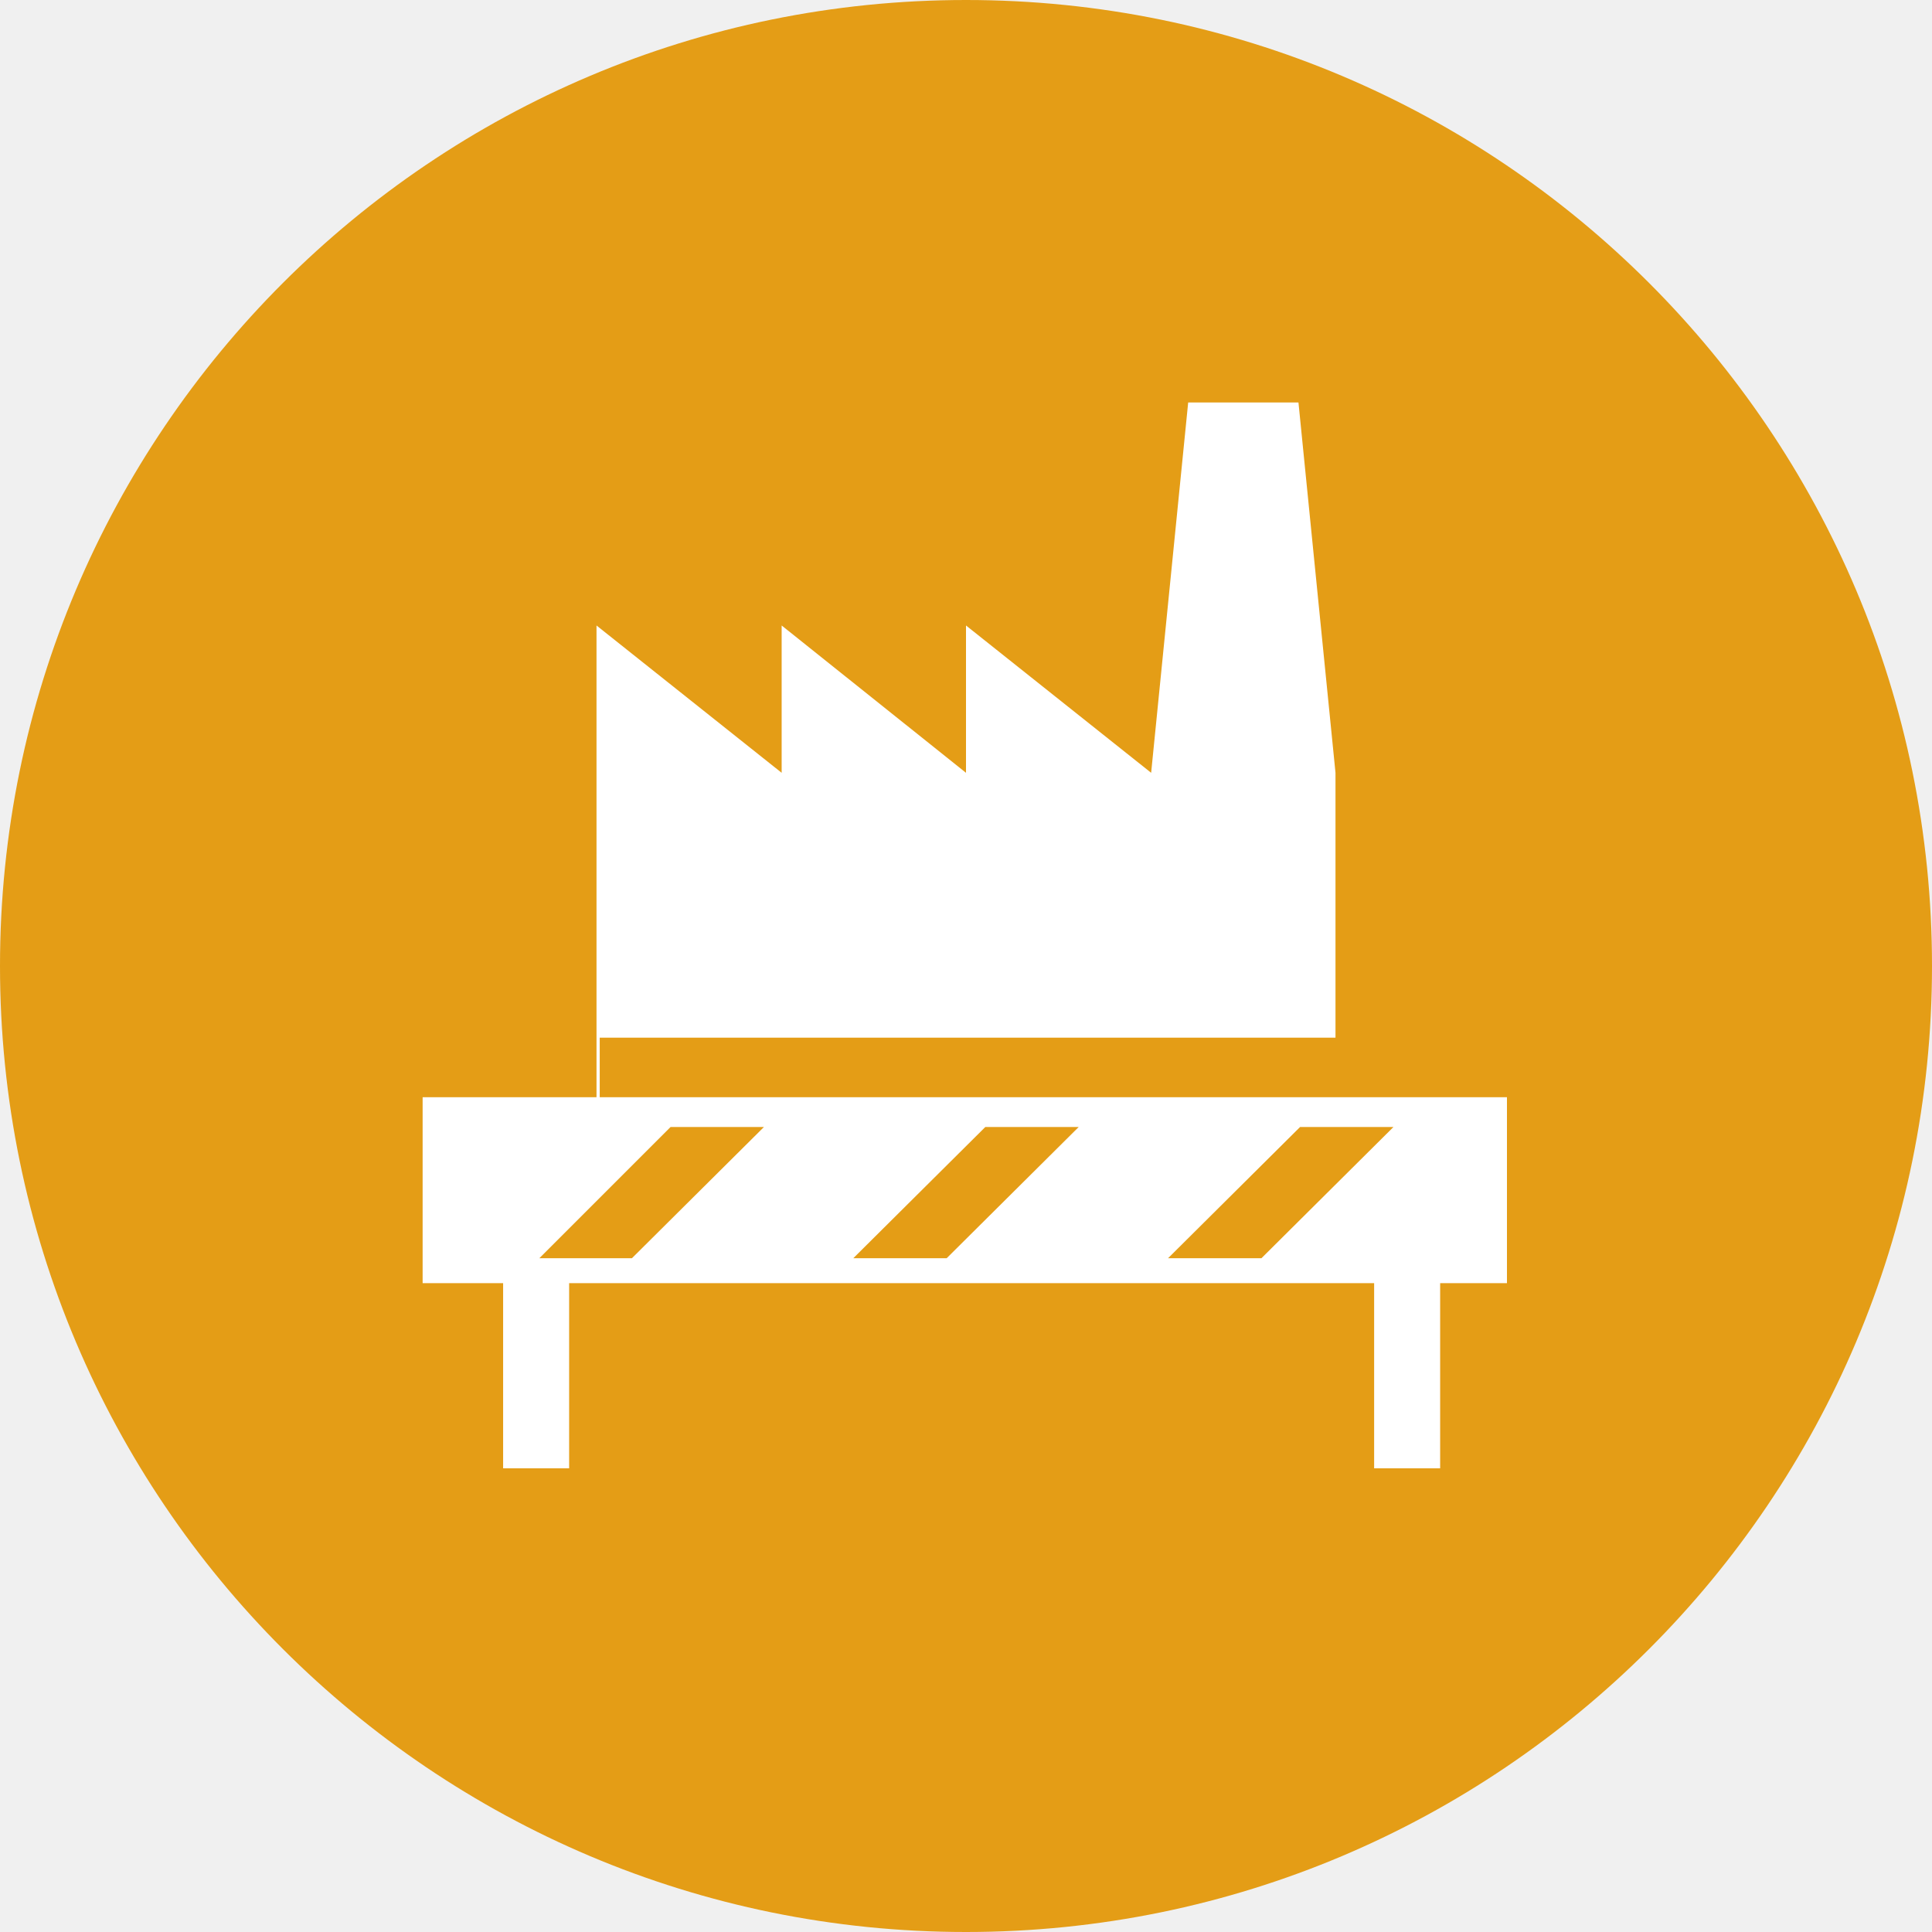
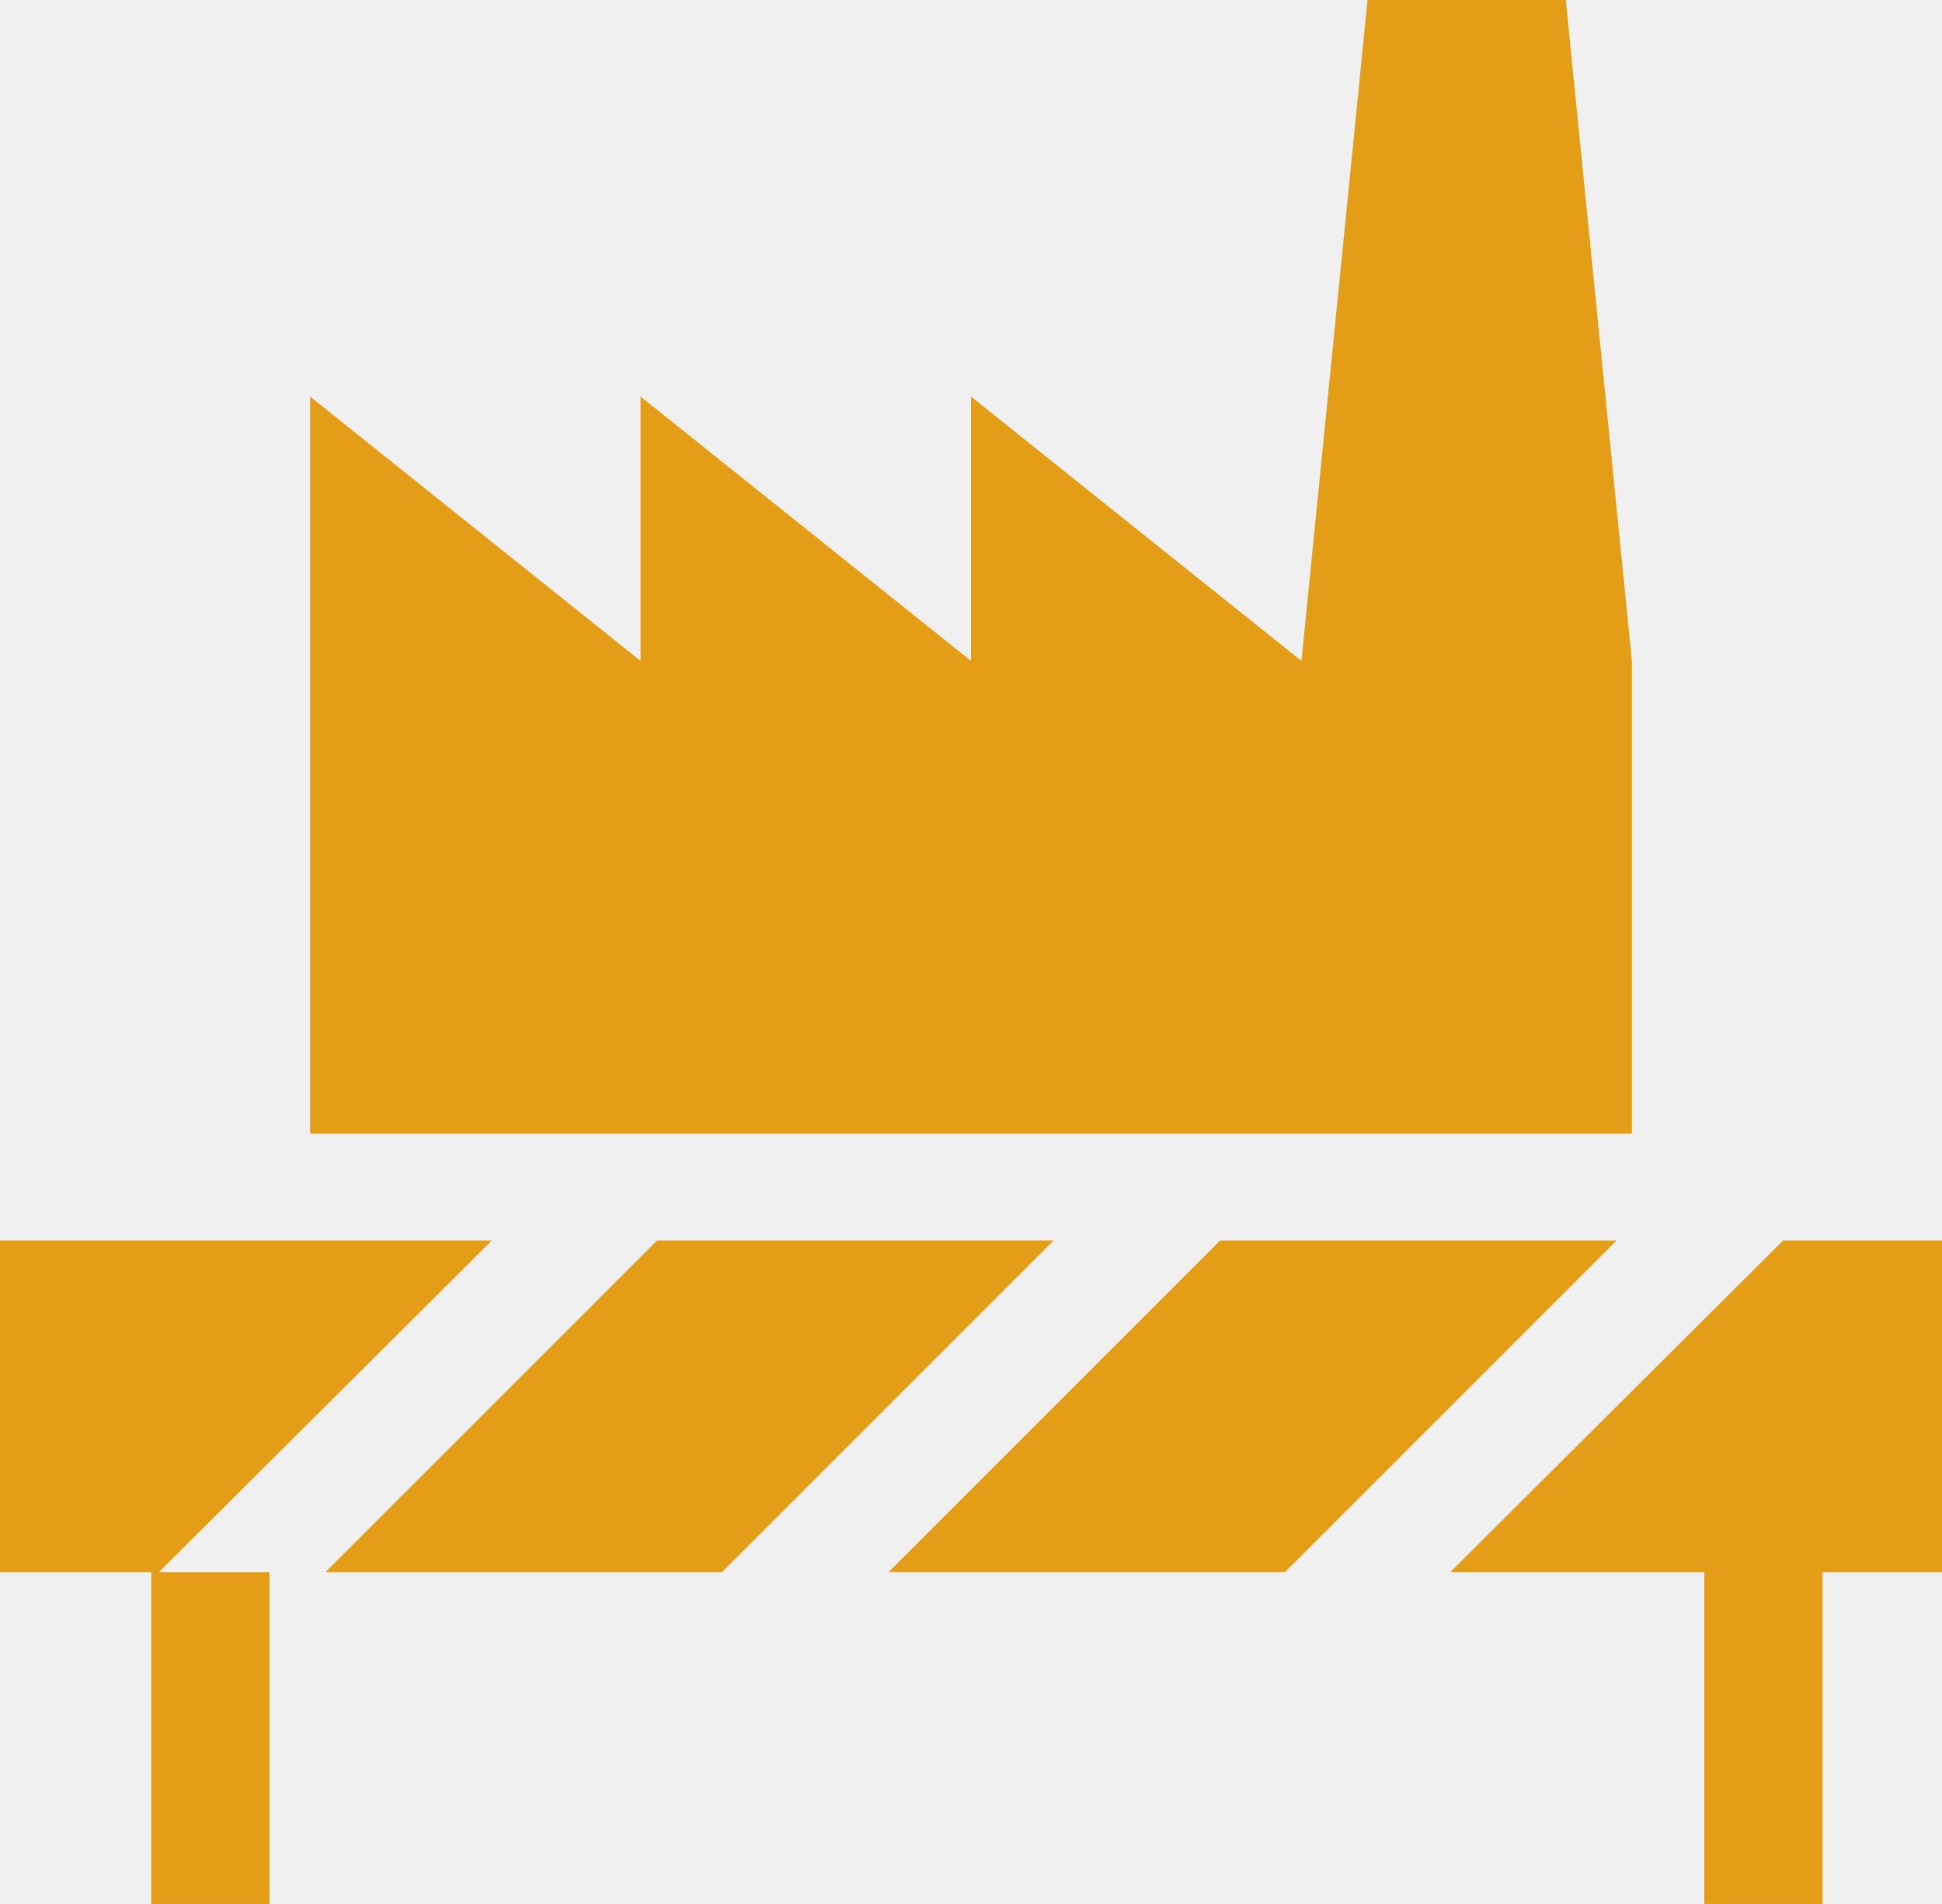
- <svg xmlns="http://www.w3.org/2000/svg" viewBox="0 0 24 24">
+ <svg xmlns="http://www.w3.org/2000/svg" viewBox="0 0 15.28 14.98">
  <defs>
-     <style>.cls-1{fill:#e49d16;}.cls-2{fill:#fff;}</style>
+     <style>.cls-1{fill:#e49d16;}</style>
  </defs>
  <g id="Layer_2" data-name="Layer 2">
    <g id="Layer_1-2" data-name="Layer 1">
-       <circle class="cls-1" cx="12" cy="12" r="12" />
-       <path class="cls-2" d="M7.45,13.63v-.74h9.14V9.6L16.13,5H14.76L14.3,9.6,12,7.77V9.6L9.71,7.77V9.6L7.41,7.77v5.86H5.25v2.31h1v2.3h.82v-2.3h10v2.3h.82v-2.3h.83V13.63Zm.4,2H6.7L8.33,14H9.49Zm3.91,0H10.6L12.24,14H13.4Zm3.91,0H14.51L16.15,14h1.16Z" />
+       <polygon class="cls-1" points="12.84 5.2 12.32 0 10.76 0 10.24 5.2 7.64 3.12 7.64 5.2 5.04 3.12 5.04 5.2 2.44 3.12 2.44 8.92 12.84 8.92 12.84 5.2" />
+       <polygon class="cls-1" points="8.29 9.76 5.17 9.76 5.17 9.76 2.56 12.37 5.68 12.37 5.68 12.37 8.29 9.76" />
+       <polygon class="cls-1" points="12.72 9.76 9.6 9.76 9.6 9.76 6.99 12.37 10.11 12.37 10.11 12.37 12.72 9.76" />
+       <polygon class="cls-1" points="14.03 9.76 14.03 9.76 11.41 12.37 13.41 12.37 13.41 14.98 14.34 14.98 14.34 12.37 15.28 12.37 15.28 9.76 14.03 9.76" />
+       <polygon class="cls-1" points="3.87 9.76 0 9.76 0 12.37 1.19 12.37 1.19 14.98 2.12 14.98 2.12 12.37 1.25 12.37 3.87 9.76" />
    </g>
  </g>
</svg>
